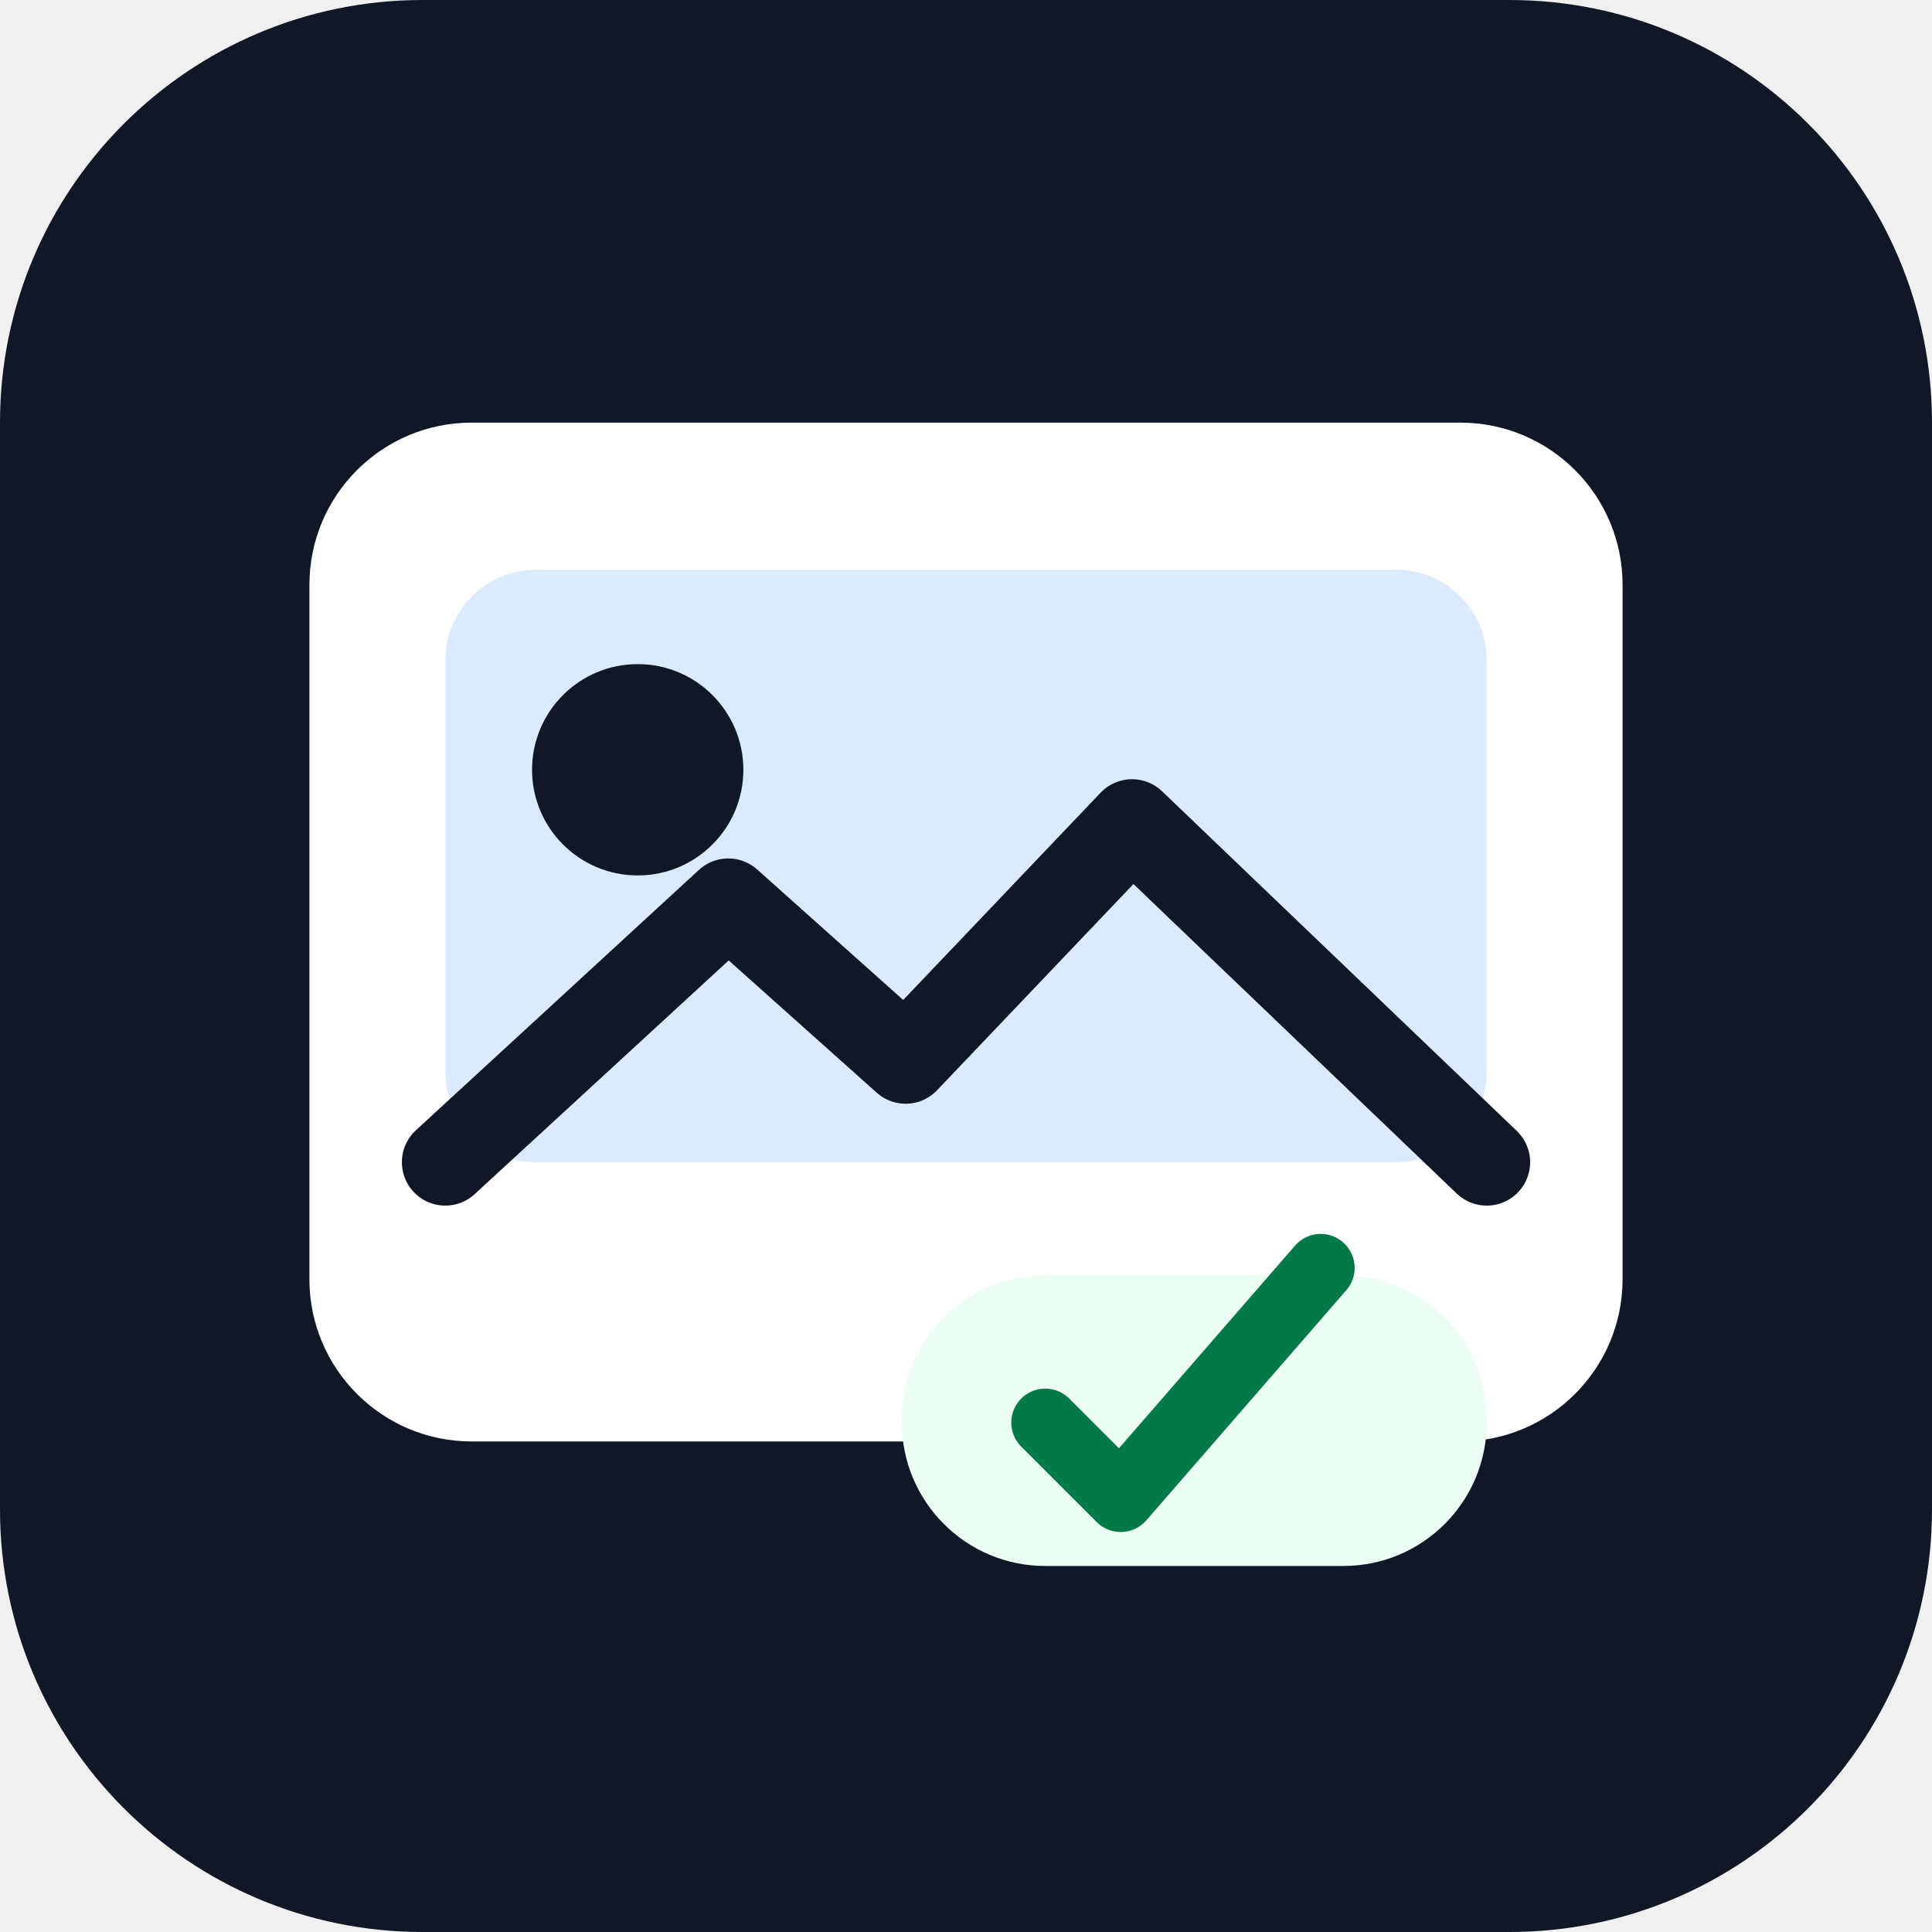
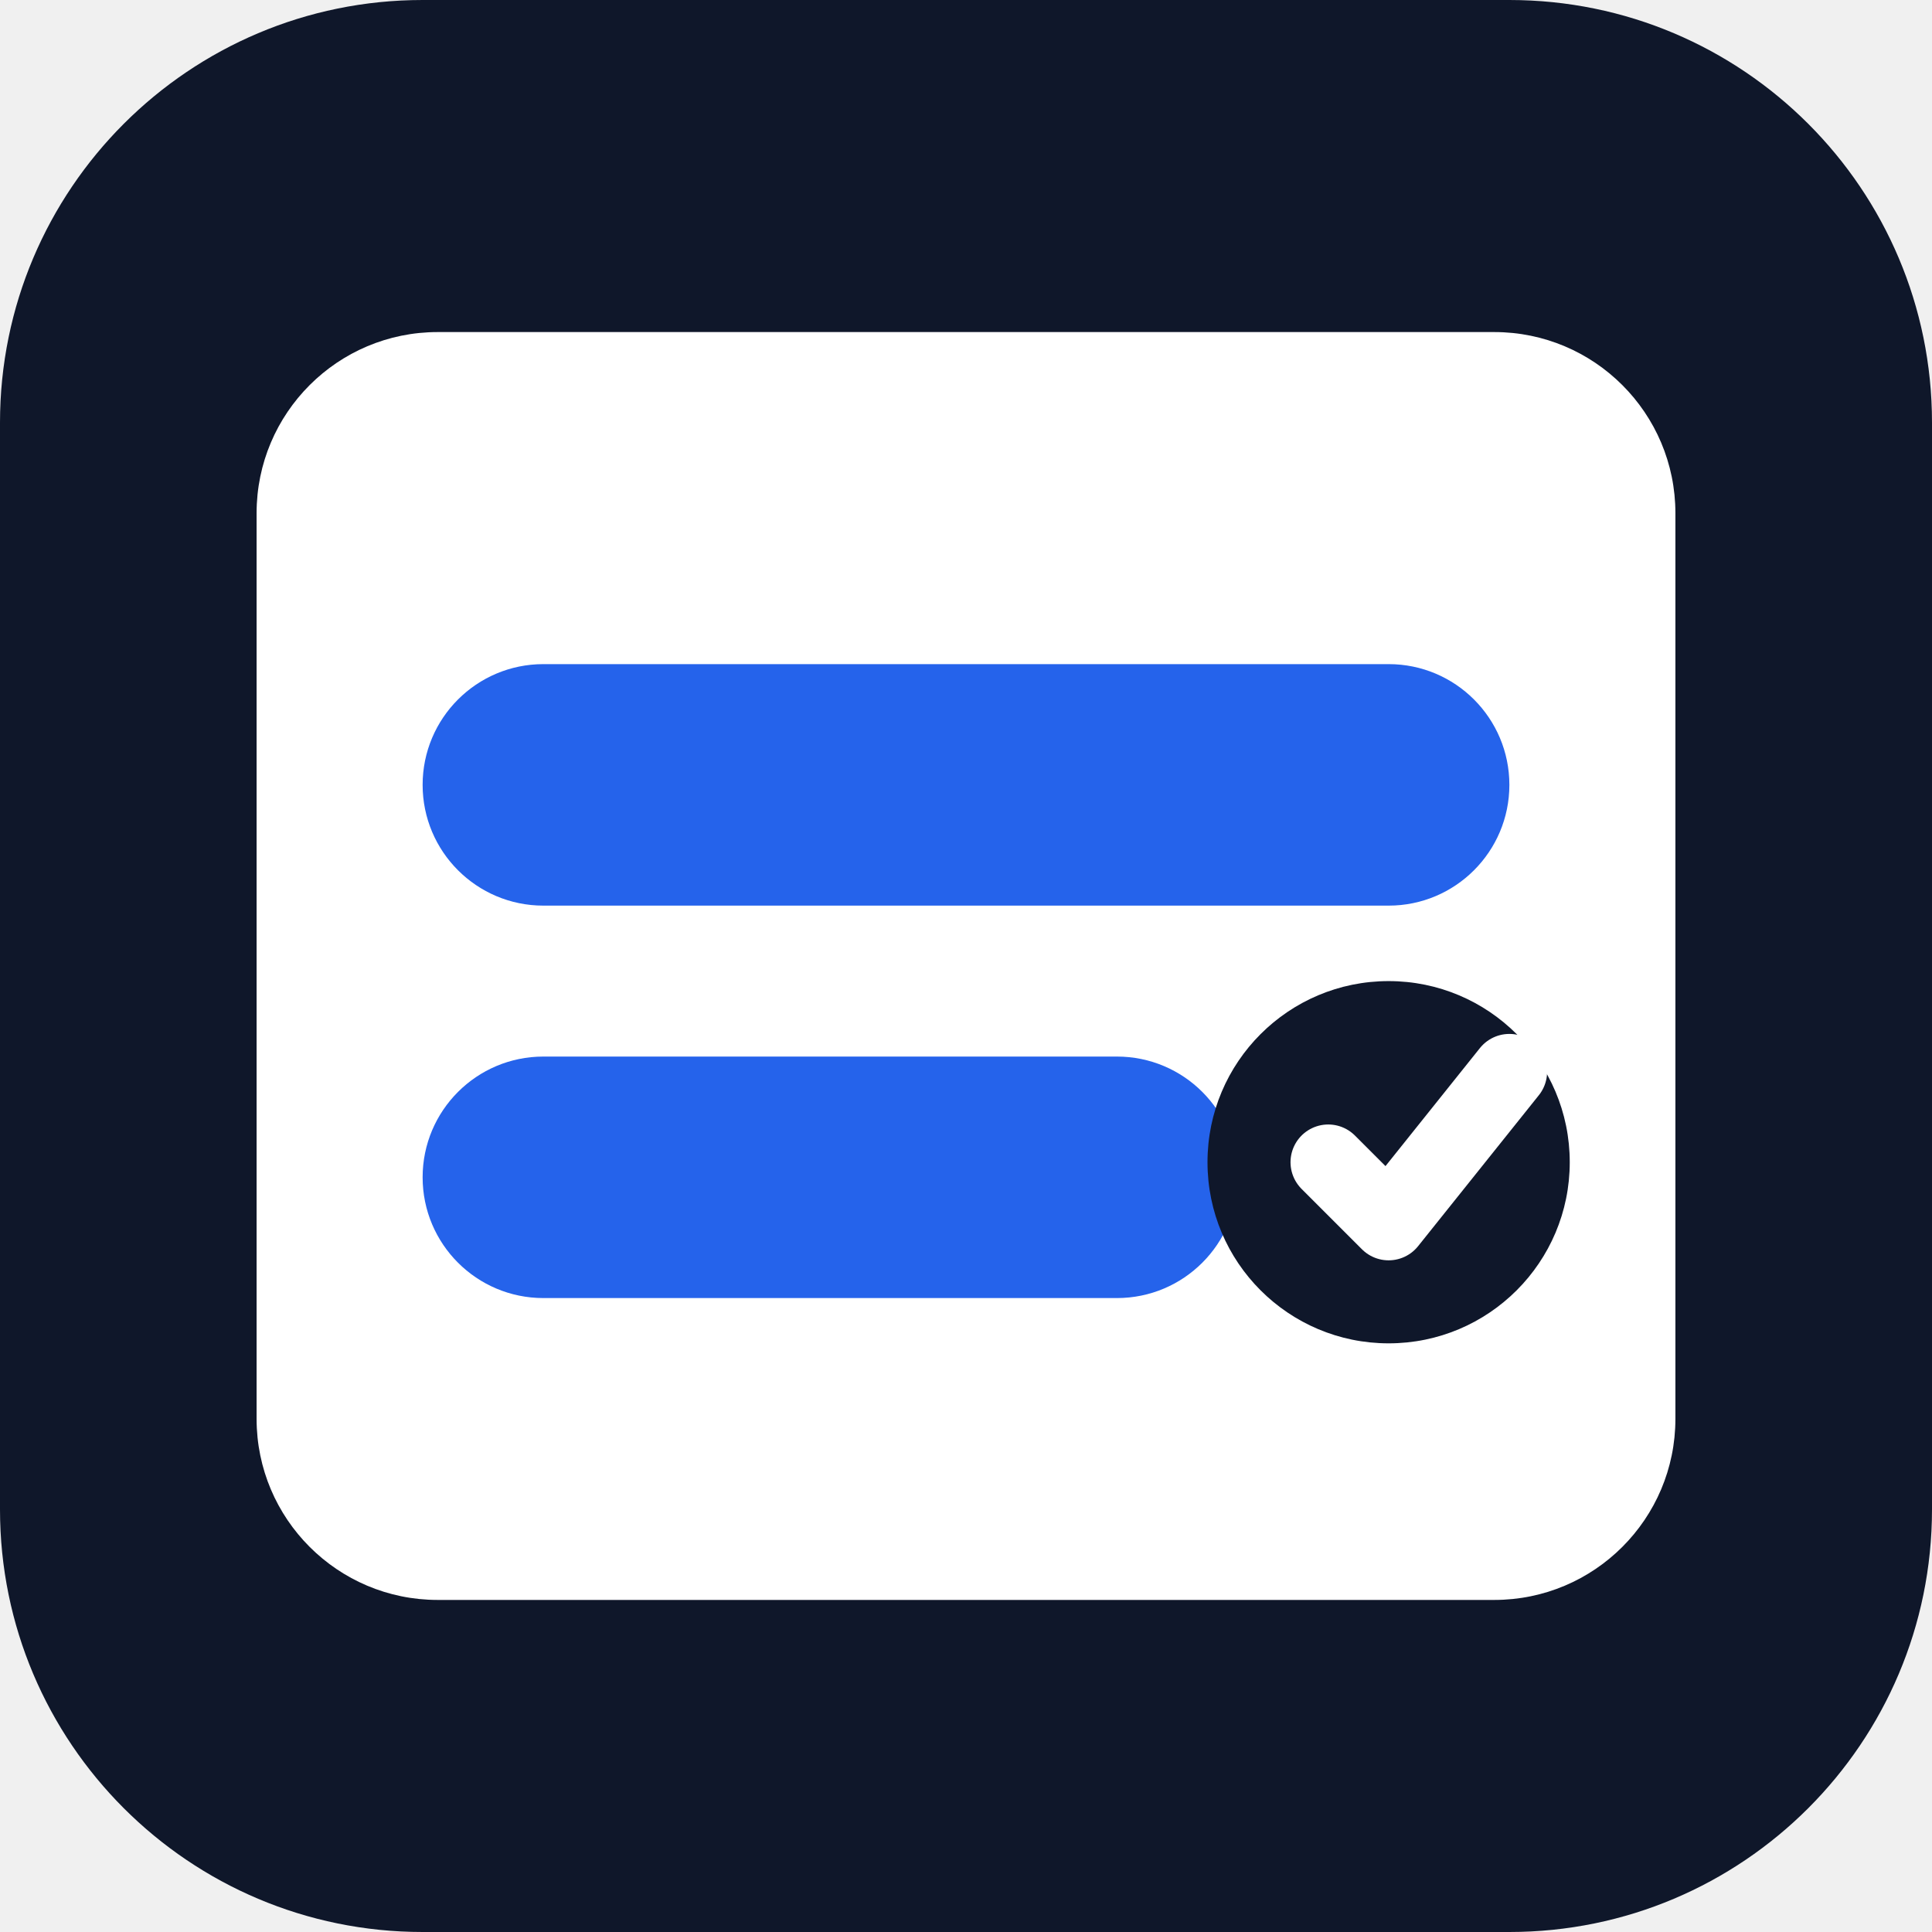
- <svg xmlns="http://www.w3.org/2000/svg" viewBox="0 0 512 512">
-   <rect width="512" height="512" rx="112" fill="#101828" />
-   <rect x="82" y="112" width="348" height="270" rx="43" fill="#fff" />
-   <rect x="118" y="151" width="276" height="157" rx="24" fill="#dbeafe" />
-   <circle cx="169" cy="204" r="28" fill="#101828" />
-   <path d="M118 308l75-69 47 42 60-63 94 90" fill="none" stroke="#101828" stroke-width="23" stroke-linecap="round" stroke-linejoin="round" />
-   <rect x="239" y="338" width="155" height="77" rx="38" fill="#ecfdf3" />
-   <path d="M277 377l20 20 53-61" fill="none" stroke="#027a48" stroke-width="18" stroke-linecap="round" stroke-linejoin="round" />
+ <svg xmlns="http://www.w3.org/2000/svg" viewBox="0 0 256 256">
+   <rect width="256" height="256" rx="56" fill="#0f172a" />
+   <rect x="34" y="44" width="188" height="168" rx="24" fill="#ffffff" />
+   <path d="M72 88h112a16 16 0 0 1 0 32H72a16 16 0 0 1 0-32Zm0 52h76a16 16 0 0 1 0 32H72a16 16 0 0 1 0-32Z" fill="#2563eb" />
+   <circle cx="184" cy="154" r="24" fill="#0f172a" />
+   <path d="M176 154l8 8 16-20" fill="none" stroke="#fff" stroke-linecap="round" stroke-linejoin="round" stroke-width="10" />
</svg>
